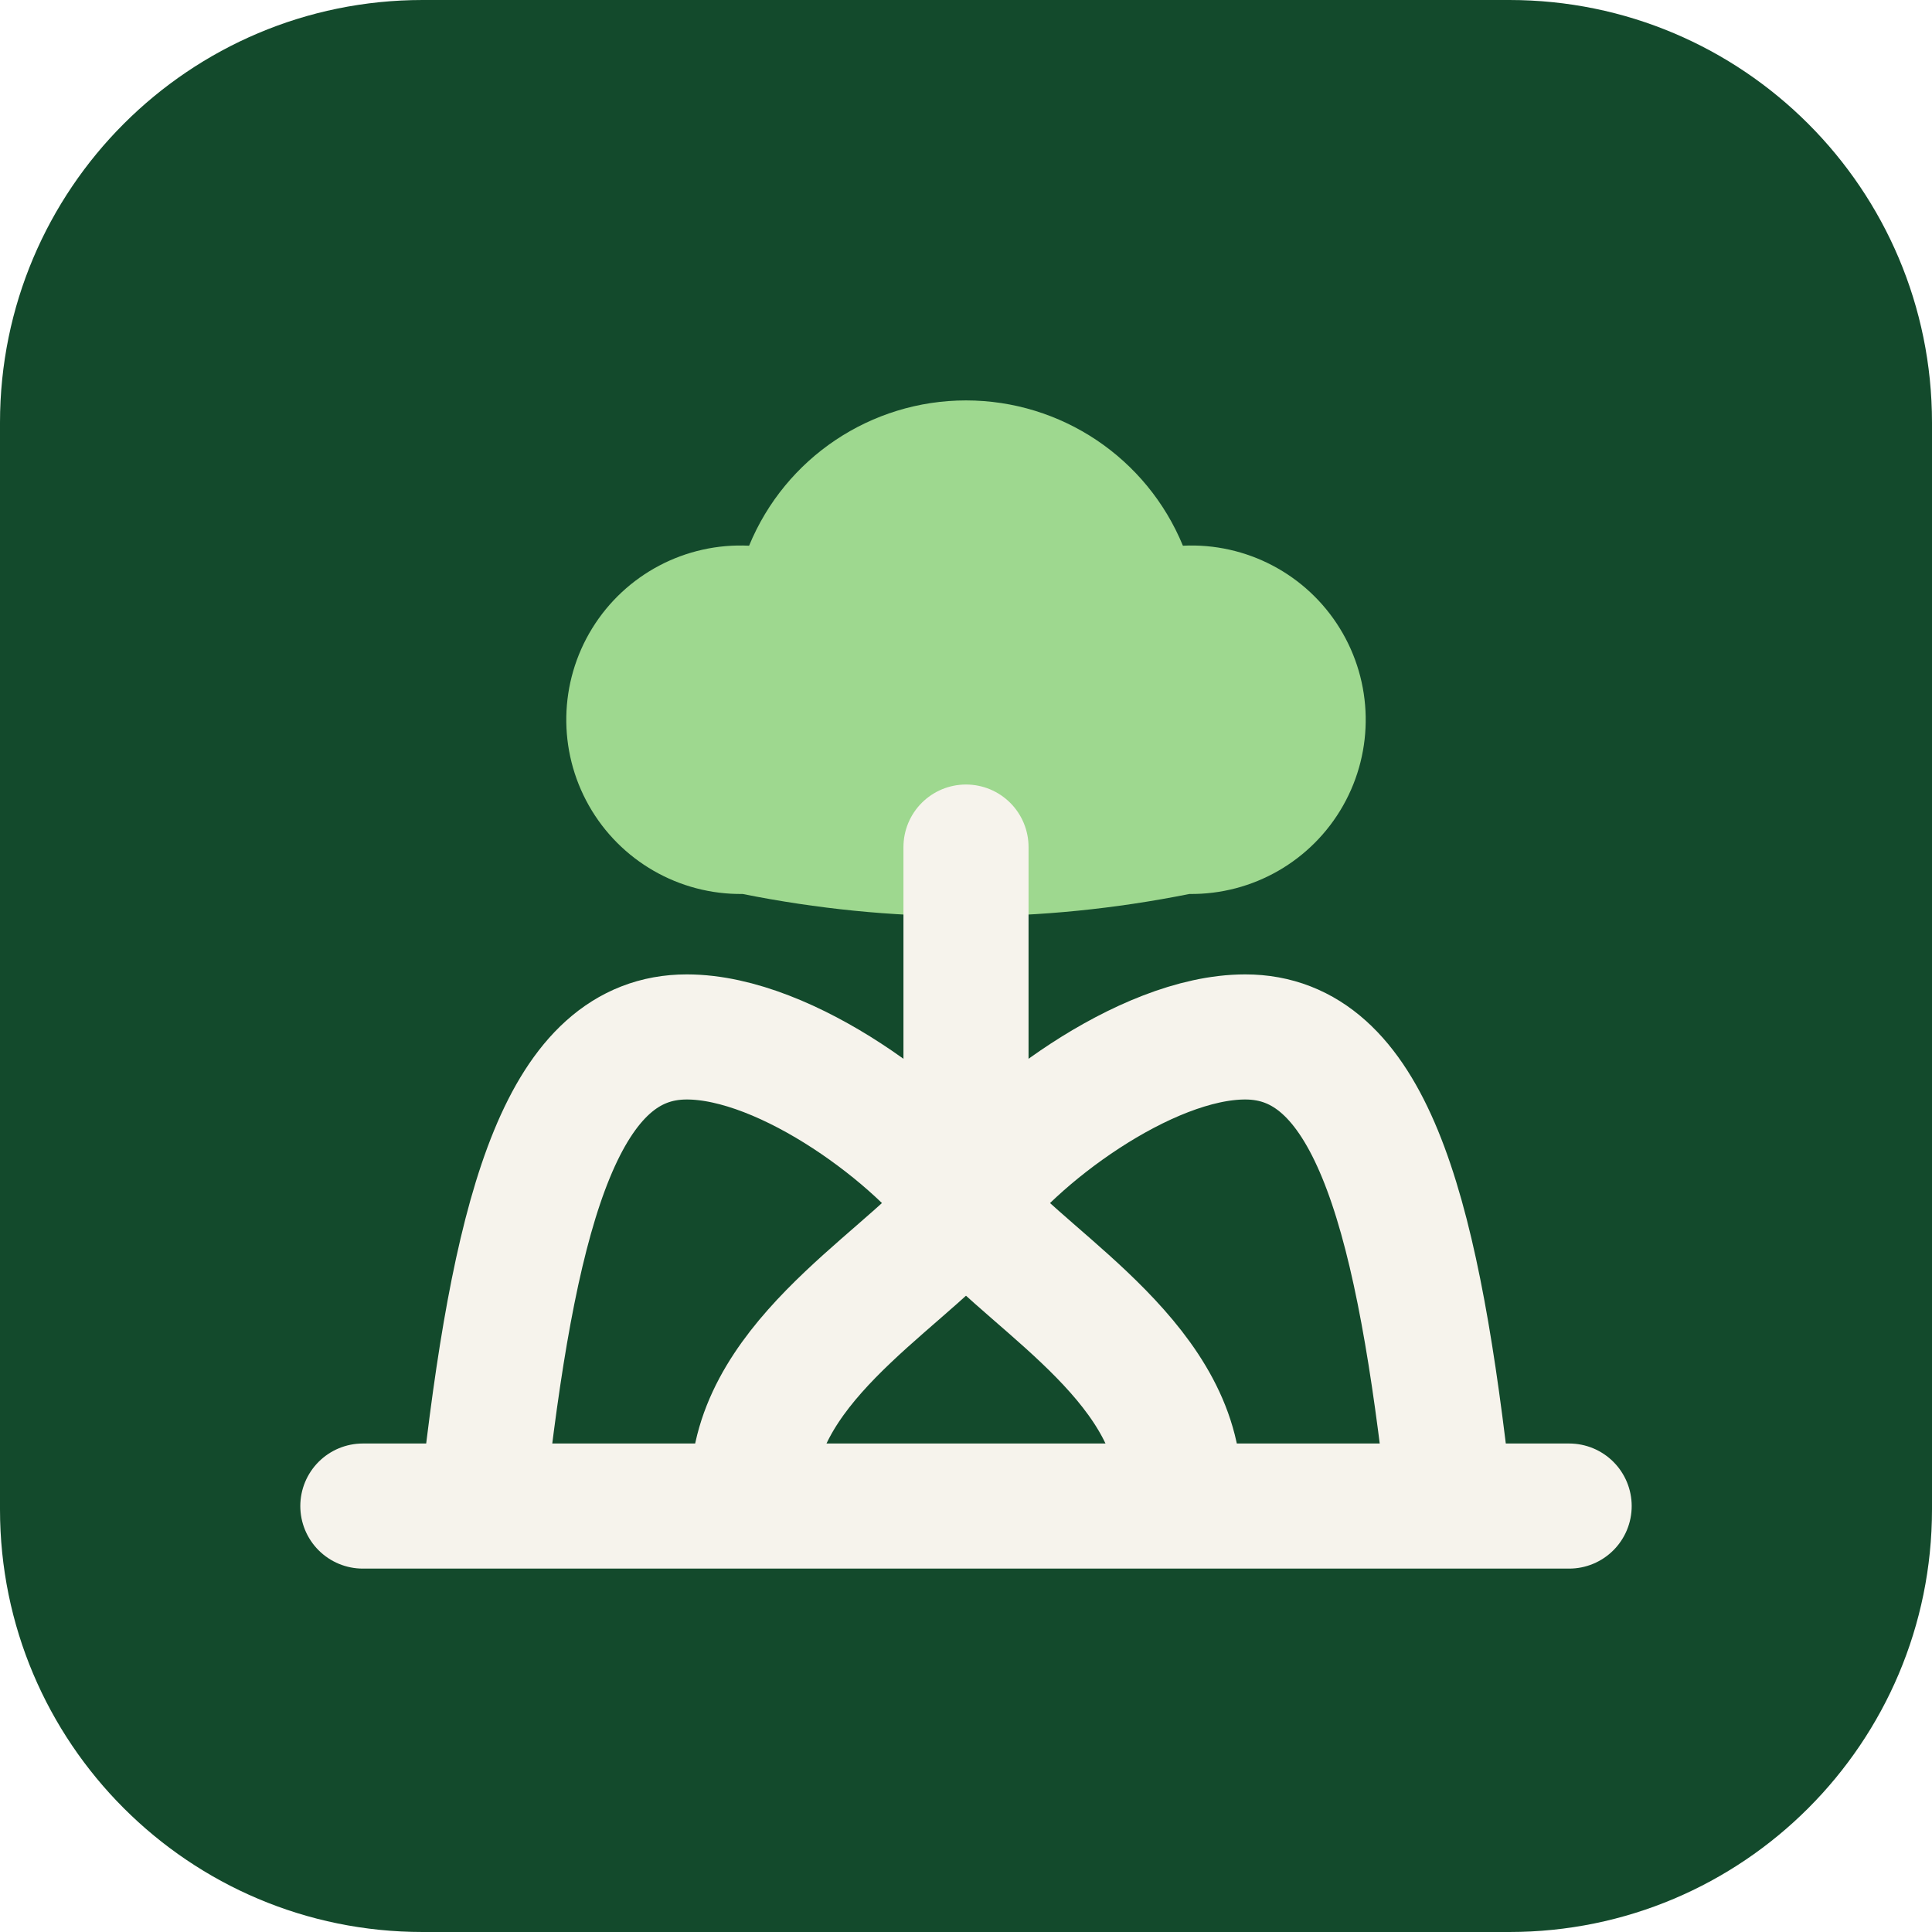
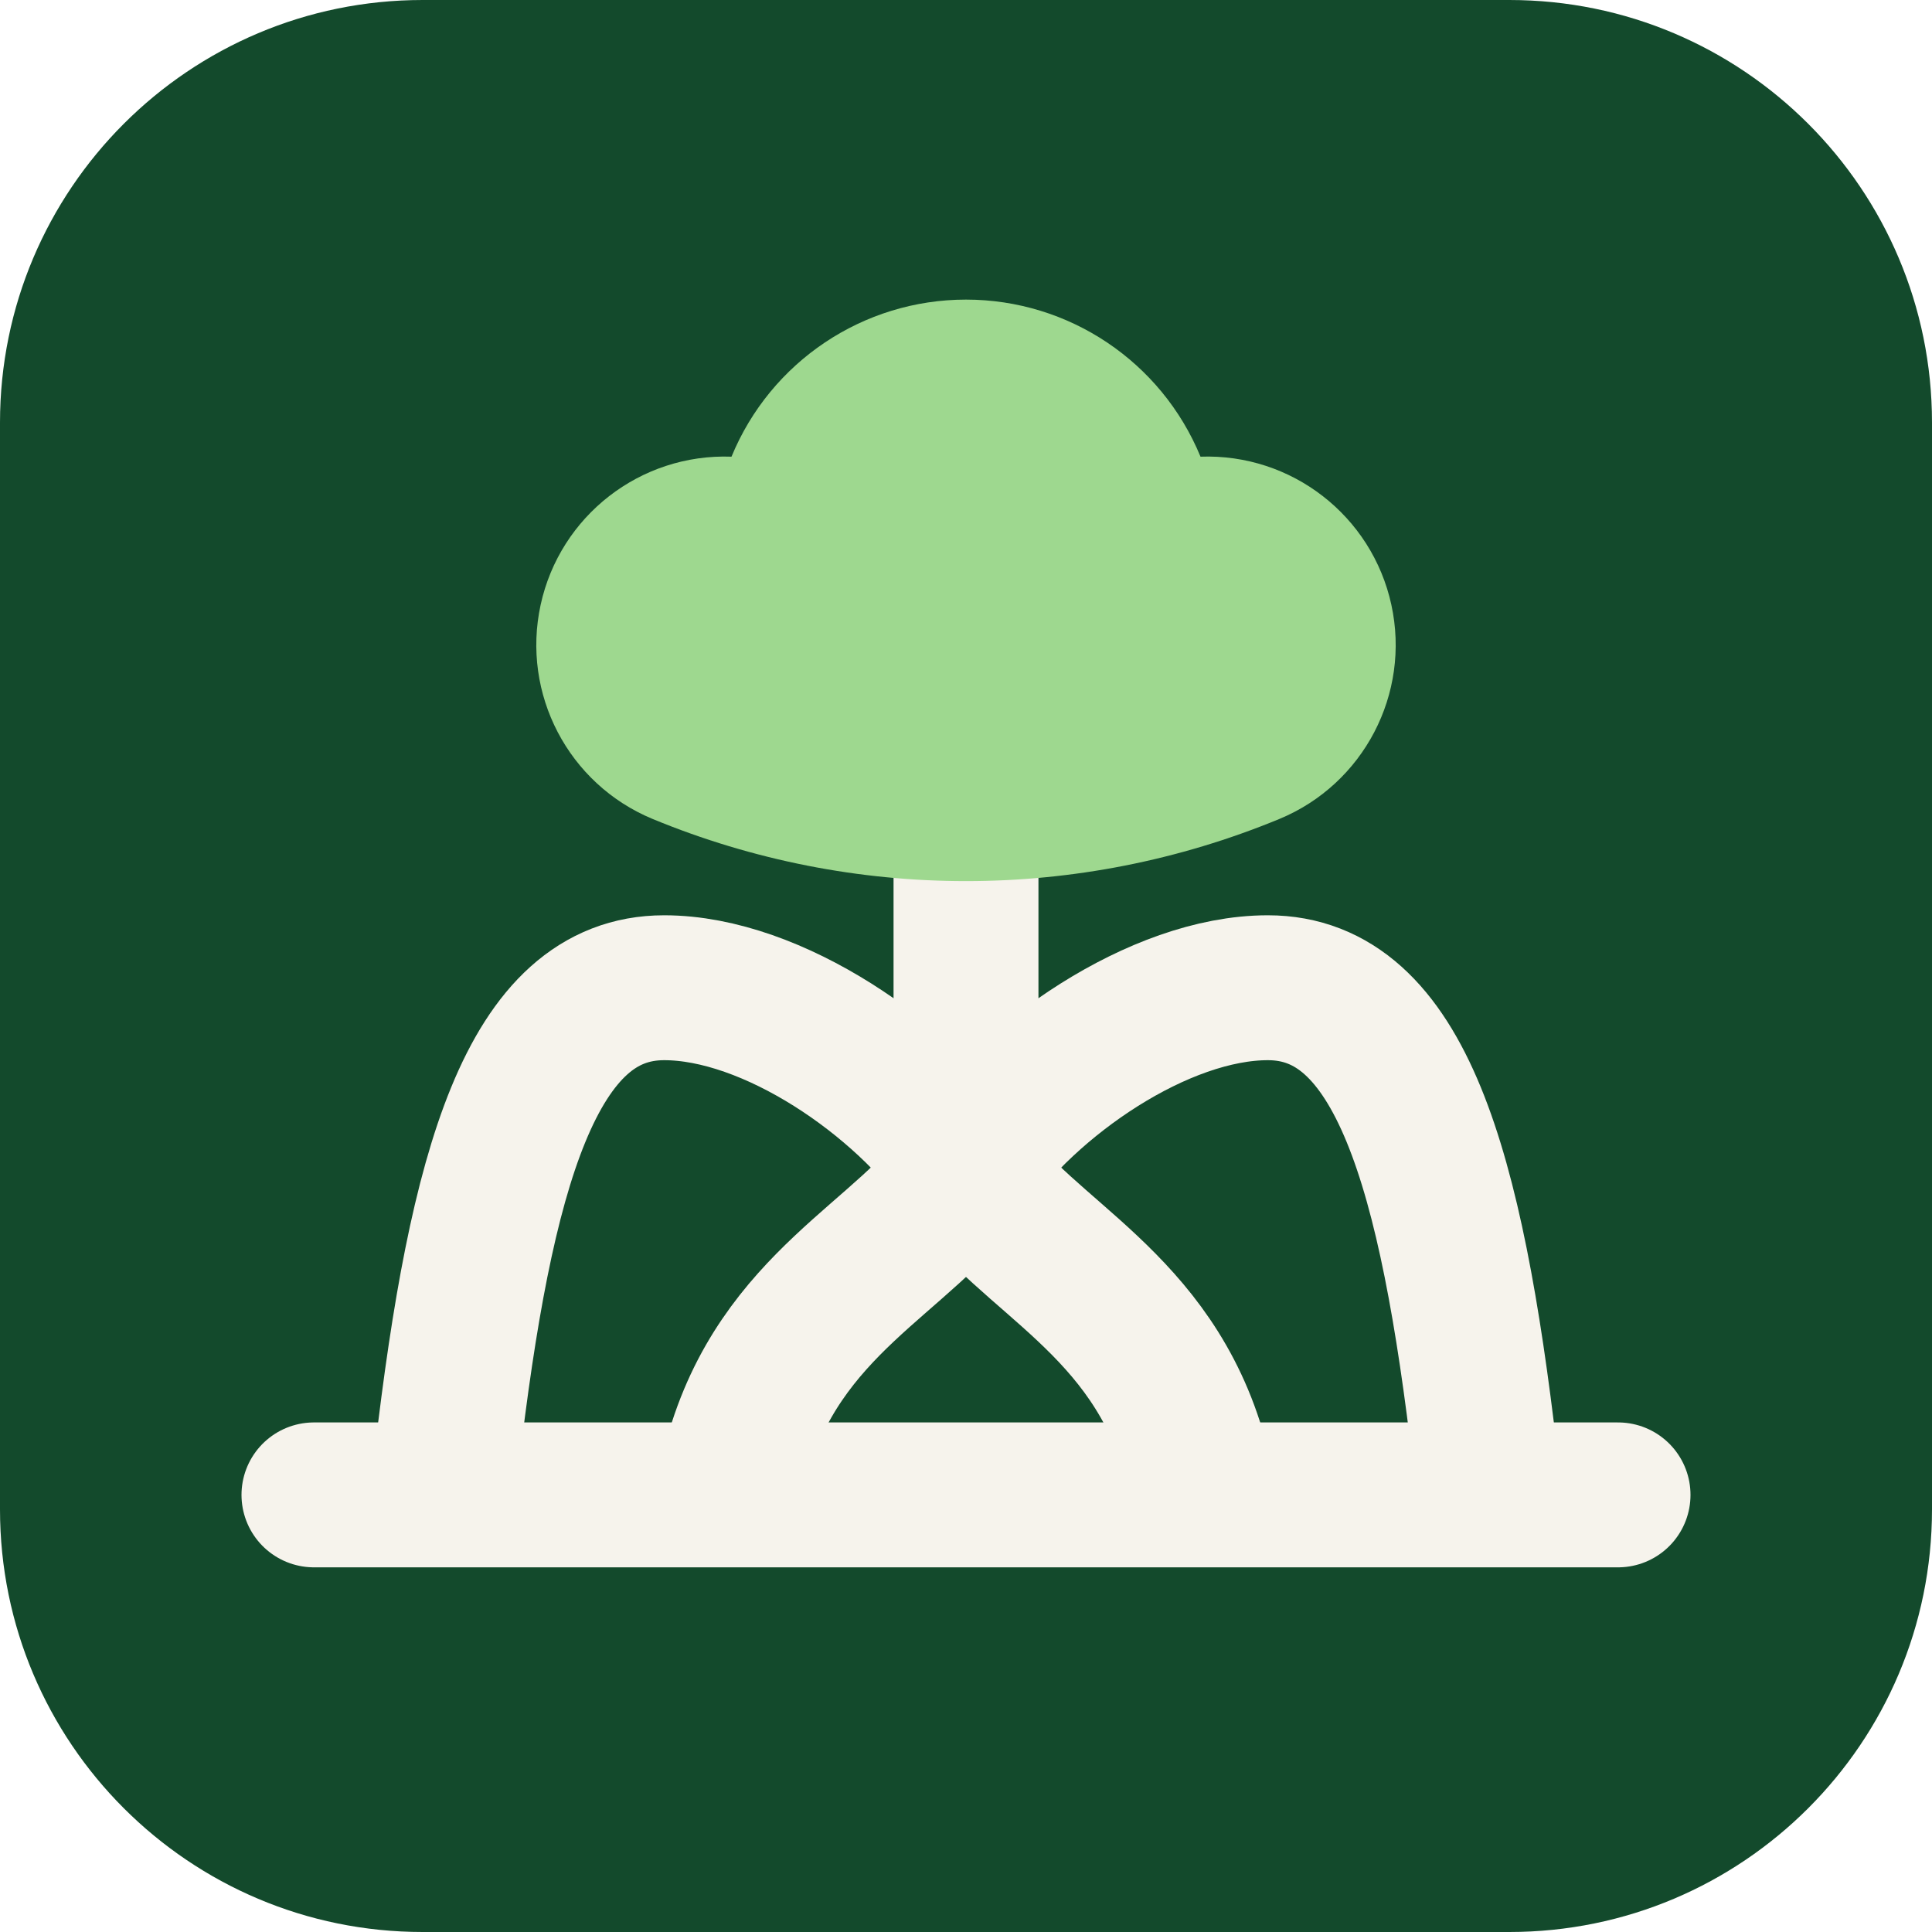
<svg xmlns="http://www.w3.org/2000/svg" viewBox="0 0 64 64">
  <rect width="64" height="64" rx="14" fill="#134a2c" />
-   <g transform="translate(32 32.5) scale(0.74) translate(-32 -31)">
-     <path d="M22 27.1A7.8 7.8 0 1 1 22.29 11.51A10.5 10.5 0 0 1 41.71 11.51A7.8 7.8 0 1 1 42 27.1Q32 29.1 22 27.1Z" fill="#9ed88f" />
-     <g fill="none" stroke="#f6f3ec" stroke-width="5.6" stroke-linecap="round" stroke-linejoin="round">
+   <g transform="translate(32 30.72) scale(0.8) translate(-32 -31)">
+     <g fill="none" stroke="#f6f3ec" stroke-width="6" stroke-linecap="round" stroke-linejoin="round">
      <path d="M32 25V41" />
-       <path d="M10.5 53C11.9 41 14 33.5 19.5 33.5C24 33.5 29.96 38.04 32 41C34.04 43.96 40.9 47.5 41.5 53" />
-       <path d="M53.5 53C52.1 41 50 33.5 44.5 33.5C40 33.5 34.04 38.04 32 41C29.96 43.96 23.1 47.5 22.5 53" />
+       <path d="M10.5 53C11.9 41 14 33.5 19.5 33.5C24 33.5 29.45 37.3 32 41C34.55 44.7 39.7 46.5 41.5 53" />
+       <path d="M53.5 53C52.1 41 50 33.5 44.5 33.5C40 33.5 34.55 37.3 32 41C29.45 44.7 24.3 46.5 22.5 53" />
    </g>
-     <path d="M5 54.5H59" fill="none" stroke="#f6f3ec" stroke-width="5.6" stroke-linecap="round" />
+     <path d="M5 54.5H59" fill="none" stroke="#f6f3ec" stroke-width="6" stroke-linecap="round" />
+     <path d="M19.02 26.51A7.8 7.8 0 0 1 22.29 11.51A10.5 10.5 0 0 1 41.71 11.51A7.8 7.8 0 0 1 44.98 26.51A34 34 0 0 1 19.02 26.51Z" fill="#9ed88f" />
  </g>
</svg>
